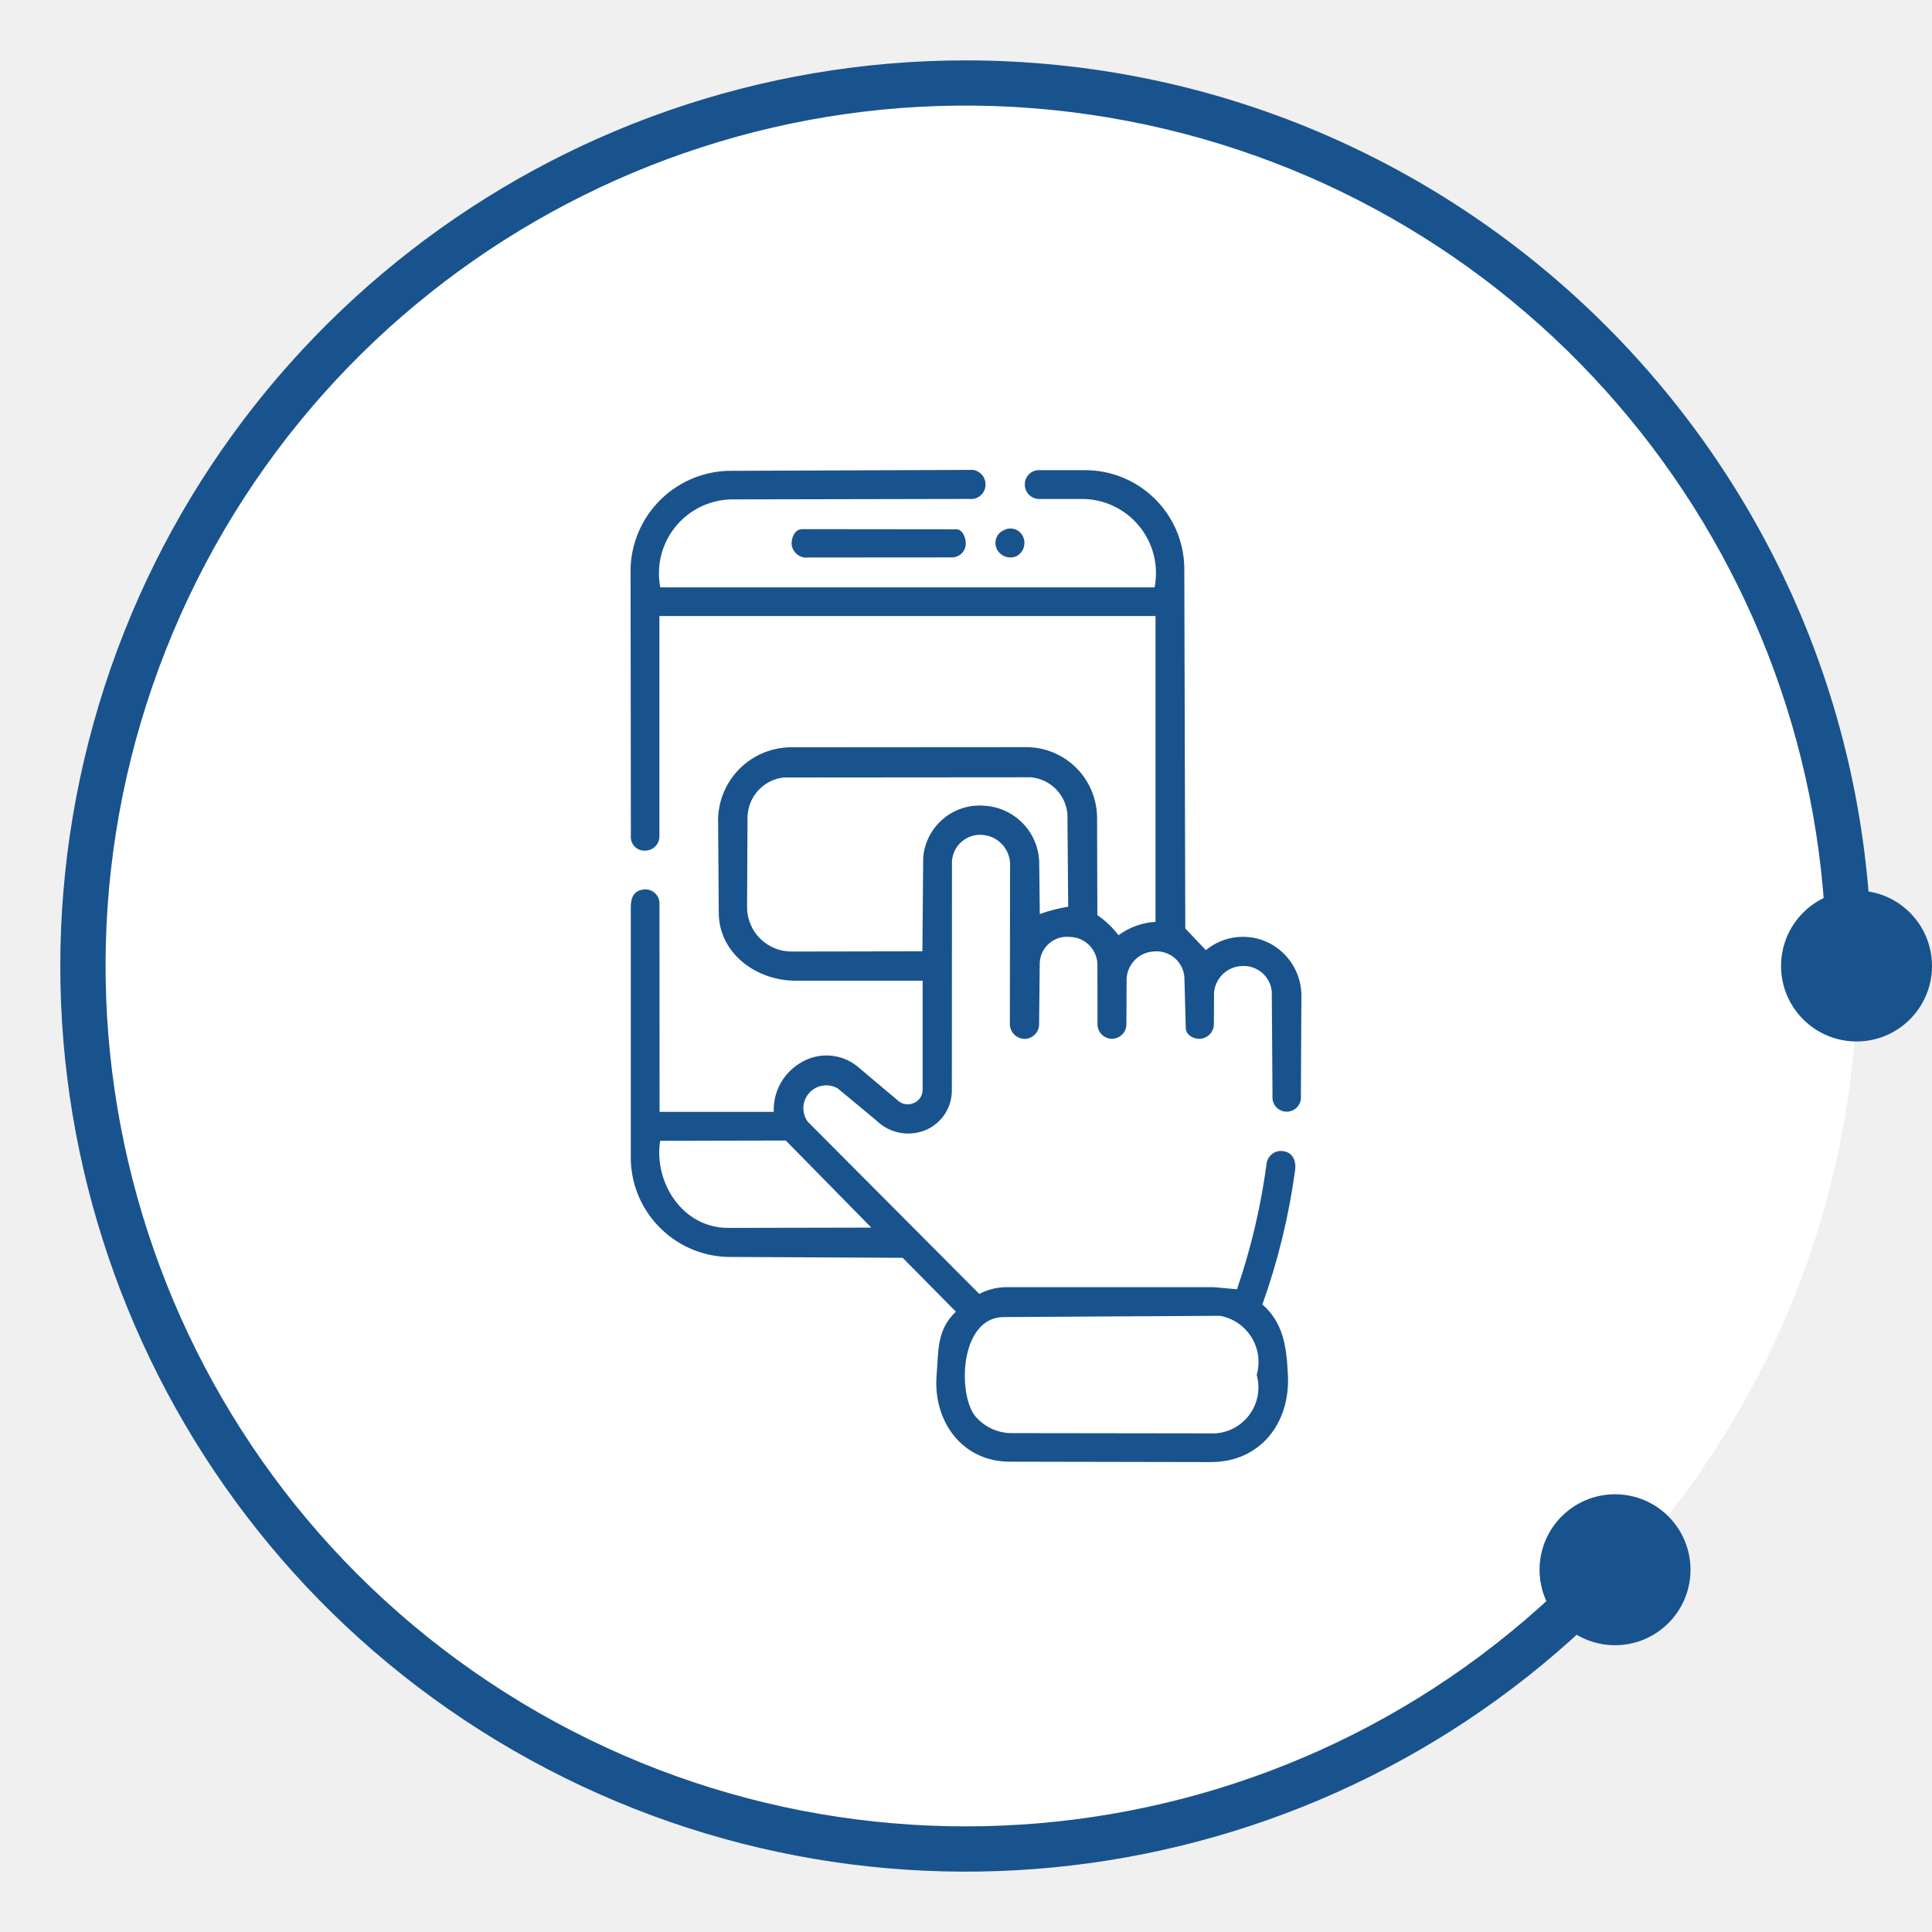
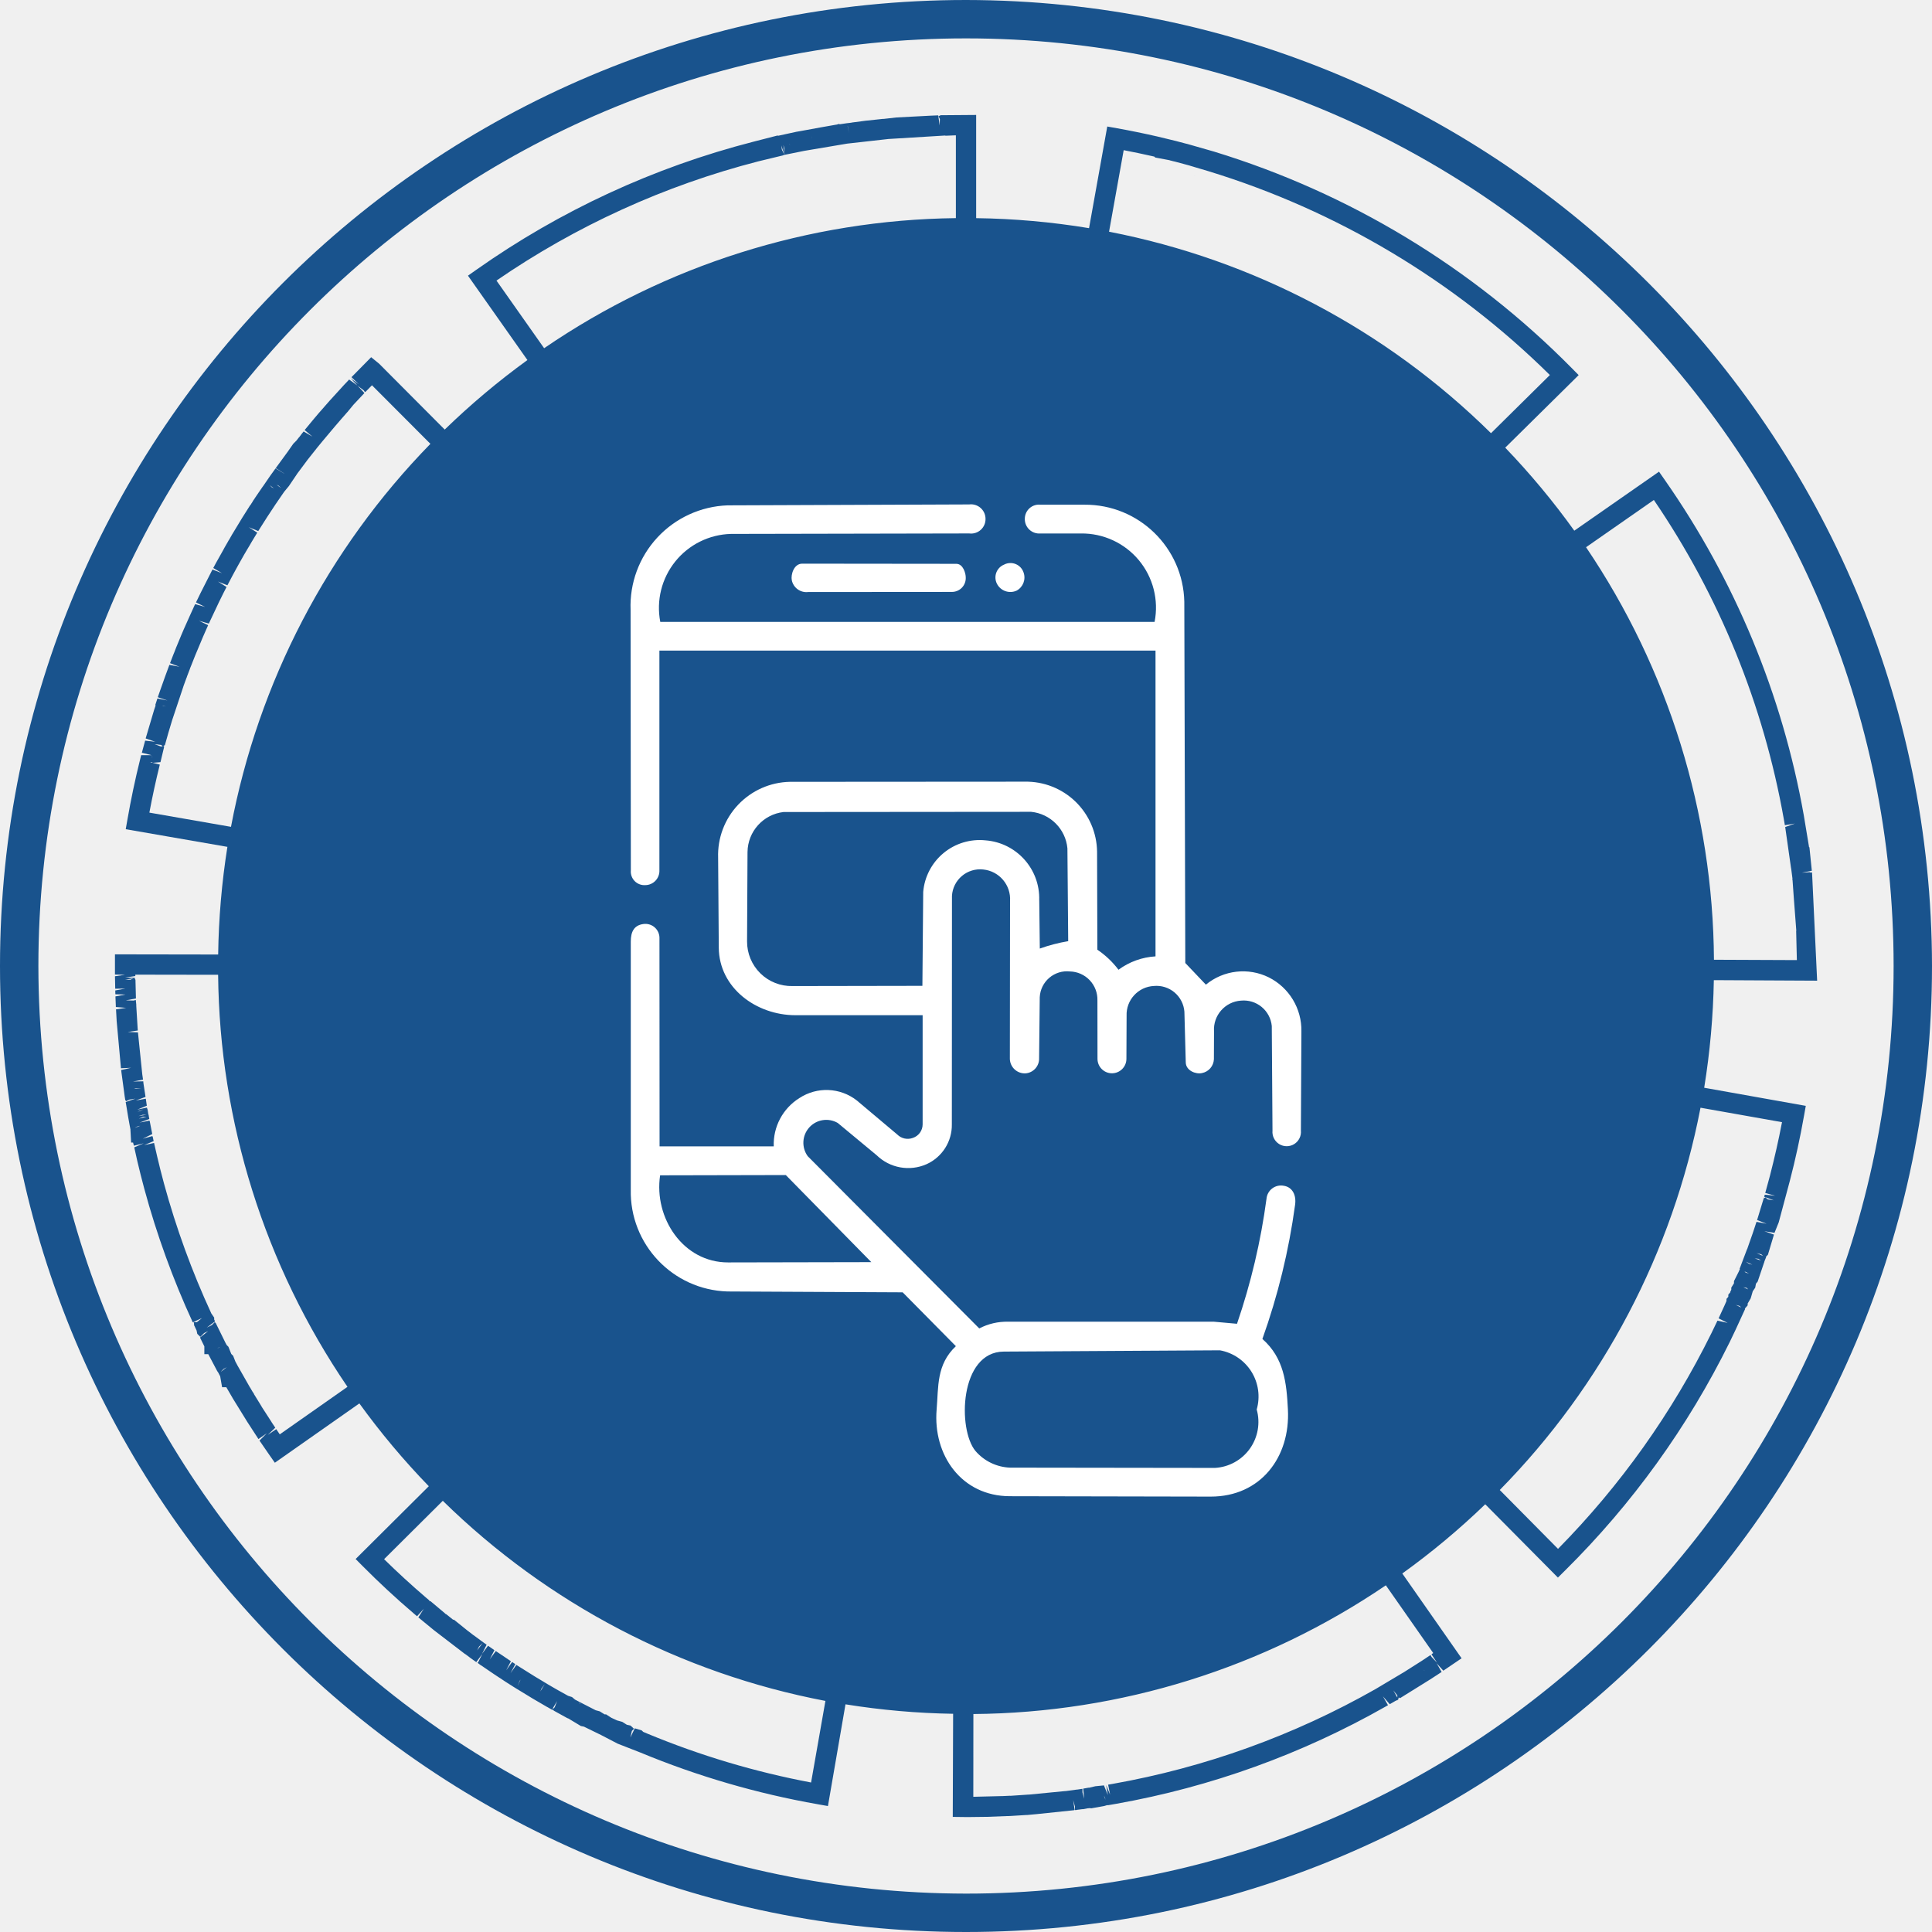
<svg xmlns="http://www.w3.org/2000/svg" width="128" height="128" viewBox="0 0 128 128">
  <defs>
    <clipPath id="clip-path">
-       <rect id="Rectángulo_456267" data-name="Rectángulo 456267" width="128" height="128" fill="none" />
+       <path id="Trazado_1031300" data-name="Trazado 1031300" d="M2.543,64A61.457,61.457,0,1,1,64,125.457,61.527,61.527,0,0,1,2.543,64M64,0a64,64,0,1,0,64,64A64.071,64.071,0,0,0,64,0Z" fill="#19538d" />
    </clipPath>
    <clipPath id="clip-path-2">
-       <rect id="Rectángulo_467616" data-name="Rectángulo 467616" width="44.443" height="65.733" fill="#19538d" />
+       <path id="Trazado_1031301" data-name="Trazado 1031301" d="M32.933,102.037h-.007Z" transform="translate(-32.926 -102.034)" fill="#19538d" />
+     </clipPath>
+     <clipPath id="clip-path-3">
+       <path id="Trazado_1031302" data-name="Trazado 1031302" d="M13.892,29.232v.035L14,29.128Z" transform="translate(-13.892 -29.128)" fill="#19538d" />
+     </clipPath>
+     <clipPath id="clip-path-4">
+       <path id="Trazado_1031303" data-name="Trazado 1031303" d="M5.943,60.755,5.938,60.7h0a.174.174,0,0,0,.005.055" transform="translate(-5.937 -60.7)" fill="#19538d" />
+     </clipPath>
+     <clipPath id="clip-path-5">
+       <path id="Trazado_1031304" data-name="Trazado 1031304" d="M107.924,54.341h0v0Z" transform="translate(-107.924 -54.311)" fill="#19538d" />
+     </clipPath>
+     <clipPath id="clip-path-6">
+       <path id="Trazado_1031305" data-name="Trazado 1031305" d="M9,42.927H9l.013-.046Z" transform="translate(-9.002 -42.882)" fill="#19538d" />
+     </clipPath>
+     <clipPath id="clip-path-7">
+       <path id="Trazado_1031306" data-name="Trazado 1031306" d="M70.389,8.864l-.034-.013h-.007c.013,0,.026.011.041.014" transform="translate(-70.348 -8.85)" fill="#19538d" />
+     </clipPath>
+     <clipPath id="clip-path-8">
+       <path id="Trazado_1031307" data-name="Trazado 1031307" d="M17.484,26.319h0v0Z" transform="translate(-17.484 -26.318)" fill="#19538d" />
+     </clipPath>
+     <clipPath id="clip-path-9">
+       <path id="Trazado_1031308" data-name="Trazado 1031308" d="M14.715,28.076a.67.67,0,0,0-.076.105l.045-.056.033-.049Z" transform="translate(-14.639 -28.076)" fill="#19538d" />
+     </clipPath>
+     <clipPath id="clip-path-10">
+       <path id="Trazado_1031309" data-name="Trazado 1031309" d="M13.917,88.659l-.009-.015ZM77.033,9.166,77.01,9.16l.023.007m-5.679,108.1-.021-.114.1.275Zm-32.727-5.316.044.021-.007.015Zm-1.132-.555-.017-.01.024.012Zm-.574-.2.013-.013-.006.017Zm-.387-.185.008-.009.1.045-.006.011Zm-1.7.31.259-.437-.161.414-.139.139Zm1.392-.456,0,0,.008,0,0,0Zm54.519-.241-.249-.446.264.33v.131Zm-56.687-.569.214-.286-.29.479Zm-1.449-.5.066-.1-.178.385-.008.009Zm59.914-.725,0-.01.049.073Zm-62.6-1.558.243-.242-.373.5Zm32.75,4.471A49.316,49.316,0,0,0,90,103.215l3.139,4.487-.117.083.374.561-.366-.382-.071-.13-.034.022,0,0-.523.349v0l-1.26.8-.006,0-1.818,1.084A54.557,54.557,0,0,1,71.9,116.371l-.3.052.132.662-.265-.639.114.664-.259-.639-.568.056-.4.095-.051,0-.356.063.07.67-.118-.424V116.7l-.065.006v0l-.3.046v-.005l-.737.1a.726.726,0,0,0-.093.005l-2.329.227c-.033,0-.061.008-.039,0l-1.226.083.118.661-.119-.667-.5.023-.041,0-1.9.047Zm-36.03-7.516-.238-.2c-.948-.812-1.879-1.665-2.774-2.543l3.889-3.868a49.436,49.436,0,0,0,25.35,13.258l-.95,5.405a54.729,54.729,0,0,1-10.819-3.226l-.3-.127-.106-.1-.455-.136-.291.608.1-.439.14-.14-.089-.076,0-.012-.149-.126-.239-.052-.3-.191-.343-.095v0l-.066-.03h0l-.33-.152-.334-.22h-.1l-.321-.2-.265-.071h0l-.989-.507v0l-.383-.2h0l-.2-.168-.259-.083h0l-.61-.34-.062-.033h0l-.621-.359h0l-.2-.12,0,0-.084-.051-.013-.009h0l-.546-.327a1.078,1.078,0,0,0-.127-.078l-1.139-.714,0,0-.031-.012-.381.542.318-.6-.212-.138-.394.547.313-.6-1-.674-.4.543.307-.6-.315-.222-.017-.01-.09-.063-.4.541.307-.608-.228-.161,0,0-.636-.47,0,.006-.311-.241h0l-.008-.006a.629.629,0,0,0-.082-.061l-.9-.725h-.07l0-.009-.362-.292h0l-.1-.076-.007.009-.093-.084,0,0-.925-.778h-.085ZM15.524,91.42l-.011-.025h0a.261.261,0,0,1,.013.031ZM13,88.878l.207-.113-.35.274h-.023Zm-.287-1.445h.02l-.169.113Zm100.765-2.651-.291-.146.251.07.1.1Zm.207-1.314.221.039.095.1Zm.162-.964-.087-.087.3.137Zm.222-.584-.222-.148.435.2Zm.367-.362.247.025.17.114Zm.128-.352.314.081.109.11Zm.981-.766,0,0c-.008.02-.017.04-.026.061Zm-.236-1.424.024,0h-.014ZM7.326,72.8l.15-.03-.331.129H7.128Zm.342-.63H7.9l-.518.129Zm-.028-.129H7.89l-.534.087Zm.042-.358-.235.117-.146.029ZM97.547,96.9a49.44,49.44,0,0,0,13.3-25.327l5.4.958c-.227,1.193-.5,2.385-.8,3.55l-.311,1.14.65.183-.681-.07-.04.139.635.234-.391-.058-.169-.139-.028.04-.051-.025-.03.083h-.006l-.429,1.407.628.245-.667-.126-.16.484,0,0-.1.3h0l-.211.6h0l-.147.424-.008,0-.5,1.323.031.013-.074.115H113.4l0,0-.335.669v.143l-.179.288v.141l-.064.127v.05l-.01,0-.123.147V84.1l-.12.14v.137l-.132.3h0l-.392.852.6.3-.674-.149-.406.841A55.008,55.008,0,0,1,101.407,100.8ZM7.187,70.277h.367l-.494.04Zm-.71-7.189L7.014,63l-.184.093Zm0-.138.672-.1v-.093l5.486.009a49.324,49.324,0,0,0,8.57,27.3l-4.486,3.148-.233-.345-.558.377.494-.473-.175-.263-.074-.111v-.006l-.626-.967,0,0-.075-.128.006.008-.467-.757v-.018l-.11-.167h0l-.134-.231a.151.151,0,0,0-.02-.031l0,.006-.827-1.454.006.012-.04-.072.017.026-.124-.228-.148-.381-.124-.124-.19-.476-.12-.121-.084-.159-.632-1.285,0,0-.067-.068-.2.2-.333.162.551-.411-.058-.121v-.131l-.187-.27A55,55,0,0,1,9.05,76.6c-.162-.6-.316-1.206-.459-1.821l-.2-.872-.658.145.631-.266-.064-.3H8.293l-.018-.032-.629.171.625-.307L8.1,72.442l-.021,0-.007-.012-.636.127.64-.239-.034-.182h0l-.012-.094-.108.014.1-.015,0-.029.006,0H8.012l-.047-.309-.041-.111.02-.008-.022,0-.009-.019-.632.134.63-.259-.067-.464-.662.118.644-.237-.137-.894h0l-.013-.139-.679.013.664-.125-.051-.347h0l-.286-2.783-.679-.029.667-.094-.1-1.64v-.083l-.031-.3-.153.038-.507-.014.669-.126-.031-1.234-.061-.12.056-.009-.066-.011-.018.007ZM8.119,48.677h.16v.04Zm.085-.333.075,0v.015Zm.622-.708-.4-.152.44.055.1.1ZM9,44.958l-.068-.031.244.062Zm1.159-.788.011-.031-.014.044,0-.013m101.582,17.6a49.34,49.34,0,0,0-8.474-27.331l4.493-3.13a54.383,54.383,0,0,1,8.607,21.13l.073.417.664-.109-.643.231.392,2.753,0-.03.092.711-.014,0,.019.108h0l.076,1.079.171,2.252-.01,0,.047,1.942ZM16.993,30.757l-.006.007Zm-.8-.287-.141-.142.279.207Zm.574.021-.268-.2.161.083.129.128Zm3.584-4.074-.01.012Zm2.477-2.708L26.7,27.59A49.438,49.438,0,0,0,13.488,52.964L8.08,52.022c.2-1.066.431-2.133.692-3.182L8.3,48.722l.516-.044.249-1.041H9.007l.062-.074.023,0h0l.013,0,.228-.808h0l.265-.886c.012-.03.022-.058.033-.095l.7-2.1,0-.008.2-.548h0l0,0A.516.516,0,0,0,10.574,43l.192-.5a.268.268,0,0,0,.012-.044.439.439,0,0,0,.041-.1c.026-.052.034-.071.029-.071l.257-.648h0l.533-1.274c.014-.031.025-.054.024-.054l0,0,.166-.377c.018-.036.031-.067.038-.085l.108-.244-.607-.291.653.186.69-1.462c.02-.036.034-.067.045-.089l.209-.424a.4.4,0,0,0,.03-.057l-.006.008.206-.4-.571-.361.628.249.309-.589h0l.137-.255h0l.13-.238h0l.153-.278h0l.127-.225h0l.251-.445h0l.212-.36h0l.141-.233h0l.141-.245h0l.09-.148.007-.013.209-.345h0l.072-.113-.566-.363.629.258.143-.227h0l.445-.7.007-.011.514-.779c.006-.011.014-.022.021-.033l0,0,.584-.85.317-.384.546-.809-.021.025.723-.97,0,0,.663-.835,0,0,.034-.04a.291.291,0,0,0,.05-.06l-.011.012.22-.268h0l.84-1,.407-.472c.036-.039.045-.056.044-.051l.35-.4a.332.332,0,0,0,.039-.042l0,0L21.6,25h0l.728-.776-.459-.493.418.321.076.111.038-.025.006,0ZM71.662,13.533l.969-5.4c.642.124,1.282.257,1.914.4l.115.026.063.062.855.16c.036.009.077.018.053.006a.746.746,0,0,0,.146.043l.135.035a.513.513,0,0,0,.079.018l0,0a.6.6,0,0,0,.1.025l.853.23v0l.066.02a.362.362,0,0,1-.065-.025h0l.094.034.219.065h0l.064.02v0l.908.269a55.178,55.178,0,0,1,22.637,13.51l-3.9,3.854a49.438,49.438,0,0,0-25.3-13.349M49.987,8.1l-.042-.28.2.6Zm.1-.312.068.225V8.39Zm.417-.028L50.49,7.7l.03.081Zm1.438-.523V7.225l.038.178Zm9.571-.088v5.486a49.329,49.329,0,0,0-27.279,8.619l-3.157-4.481a54.62,54.62,0,0,1,17.353-7.9l1.618-.391h0l.107-.044.009.017,0-.013.991-.2h0l.3-.061v0L54.307,7.7v0l2.753-.309.019,0L60.8,7.163l.035.014Zm-7.167-.585v-.05L54.433,7Zm6.16-.746-.141.07.088.185-.014.425-.095-.671-.53.022v0l-2.24.117-.836.095-.063,0-1.063.114-.026,0L54.64,6.3a.286.286,0,0,0-.07.015l-.262.031H54.3l-.479.071-.05-.024-.154.047-.017,0-1.064.187,0,0-1.349.247v0l-.2.035h-.012l-1.223.267-.066-.011-1.6.411a55.962,55.962,0,0,0-18.347,8.484l-.551.388,3.939,5.59a50.012,50.012,0,0,0-5.479,4.606L23.3,22.278l-.526-.428-1.281,1.3h0l-.017.02.006,0-.007.008.476.462-.545-.405.462.493-.554-.4a.522.522,0,0,0-.063.07l-.284.3h0l-.95,1.042h0l-.731.833h0l-.283.335h0l-.636.768.514.433L18.3,26.77l-.1.124-.017.021-.15.2c-.019.02-.039.04-.055.061l-.06.078h0l-.1.126,0,0-.2.2-.394.562,0,0L16.45,29.2l.546.341.021.021-.579-.344-.317.439a.507.507,0,0,0-.053.076l-.448.653,0,0-.031.039-.4.583h0l-.119.177c-.011.017-.022.036-.038.061l-.1.142.022-.03-.061.106h0l-.067.1h0l-.007.013.008,0-.026.035-.01,0-.068.1h0l-.486.768h0l-.653,1.077a.251.251,0,0,0-.029.047l-.184.326a.809.809,0,0,0-.083.137h0l-.234.407a.729.729,0,0,0-.068.128l-.5.892h0l-.173.322.579.344-.632-.243-.782,1.543h0l-.309.635.6.3-.658-.185-.088.19a.858.858,0,0,0-.038.087l-.169.37h0l-.458,1.022c-.009.021-.018.042-.028.067l-.152.355c-.008.019-.015.036-.021.053l0,0h0l-.277.669c-.007.014-.012.03-.018.043l-.141.361a.668.668,0,0,0-.036.085l-.236.609.629.239-.67-.13-.285.773a.2.2,0,0,0-.014.038l-.221.624h0l-.063.175h0l-.18.516h0l0,.023.631.214-.663-.134-.145.445H8.5l-.109.324h0l-.557,1.879.638.222L7.8,47.253l-.138.508h0l-.033.121h0l-.046.173.653.163h-.7l-.074.3c-.323,1.294-.6,2.62-.831,3.939l-.117.664L13.25,54.29a49.957,49.957,0,0,0-.612,7.133L5.8,61.412l0,1.339.673.013-.672.1.017.827.672-.013-.67.126.008.255.674.015-.67.125.026.63,0,.071.682.057-.669.1.04.715c0,.025,0,.044,0,.044v-.007l.287,3.15.674-.032-.66.149.024.2h0l.172,1.268h0l.035.269h0l.042.264H6.5l.033.067.219-.107.405-.064-.646.223.07.412h0l.041.257h0l.051.309h0l.1.557h0l.058.3-.006,0,.047.85H7l.055.21.653-.161-.629.269.2.9q.22.937.47,1.862a56.383,56.383,0,0,0,3.206,8.831l.612-.284-.335.27h-.214l.03.147-.022.018.183.39.045.222.2.2.254-.253.268-.13-.541.428.288.584v.515h.259l.572,1.083.01.021.1.152h0l.018.044,0,0,.09.168.126.723h.279l.411.705V90.8l.979,1.586h0l.585.9h0l.156.239.553-.384-.486.484q.31.462.631.917l.387.552,5.6-3.93a49.79,49.79,0,0,0,4.6,5.486l-4.848,4.823.476.479c1.066,1.073,2.186,2.112,3.335,3.093l.259.222.45-.5-.365.573,1.03.846v0l2.013,1.544c.033.026.082.06.082.052l.34.256.024.018.35.247.4-.542-.271.541-.047.047.225.168.009,0,.814.554a.558.558,0,0,0,.078.053l.649.427a.432.432,0,0,0,.044.03l.561.358a.087.087,0,0,0,.021.014l.024.014h0l.162.1v0l.769.468v0l.253.155h0l.145.086v0l.878.512.008,0a.841.841,0,0,0,.094.055l.212.12,0-.005.03.01.006-.011.064.051,0,.008.886.489.072.03,0-.006.844.509.2.04h0l1.13.552,1.109.577,1.5.586a56.031,56.031,0,0,0,11.766,3.429l.663.117L54.2,111.1a49.764,49.764,0,0,0,7.131.627l-.024,6.831.969.012,1.171-.014h.1l1.312-.051a.975.975,0,0,0,.109,0l.254-.013a.6.6,0,0,0,.09-.006l.839-.052.068,0,.658-.061h0l2.471-.258v-.006l.034-.011-.1-.652.121.428v.231l.058,0,.019,0,.078-.018h0l.343-.042h.06l.31-.06h.067l.073-.015.046.024.886-.157.22-.066.008.017.579-.1a55.875,55.875,0,0,0,17.828-6.436l.164-.094-.334-.584.451.518.353-.205h0l.1-.053.045,0,.078-.077-.006-.01.029-.029-.044-.045.079-.019.036.045,2.023-1.258,0,0,.557-.363,0,0,.067-.045a.963.963,0,0,0,.121-.076l-.338-.584.443.492,0,.01h0l0,0,1.216-.825-3.928-5.618a49.776,49.776,0,0,0,5.495-4.586l4.815,4.857.479-.475a56.391,56.391,0,0,0,10.9-15.123c.118-.242.236-.483.387-.81l.638-1.389-.023-.009.056-.082h.007l.127-.149v-.121l.2-.339.139-.476,0,0,.161-.233.05-.268.111-.132.418-1.238h0l.033-.087-.009,0,.115-.286h0l.01-.031-.021-.006.135-.136.4-1.335-.636-.222.672.108.279-.692.734-2.741c.37-1.416.686-2.87.942-4.319l.118-.662-6.731-1.2a50.03,50.03,0,0,0,.639-7.129l6.844.035-.337-7.166-.129,0-.022-.022-.524.033.66-.128-.158-1.548-.031-.029v-.024L117.69,52.2a55.773,55.773,0,0,0-9.207-22.214l-.385-.553-5.613,3.91a49.988,49.988,0,0,0-4.576-5.5l4.866-4.807-.473-.479A56.55,56.55,0,0,0,78.618,8.228l-1.79-.512a.5.5,0,0,0-.053-.011L76.753,7.7l-.55-.145a.89.89,0,0,0-.087-.024l-1.265-.306q-1.311-.3-2.645-.541l-.663-.118L70.336,13.3a49.831,49.831,0,0,0-7.479-.663V5.8Z" transform="translate(-5.798 -5.797)" fill="#19538d" />
+     </clipPath>
+     <clipPath id="clip-path-11">
+       <rect id="Rectángulo_467616" data-name="Rectángulo 467616" width="44.443" height="65.733" fill="#fff" />
    </clipPath>
  </defs>
-   <g id="Grupo_1212786" data-name="Grupo 1212786" transform="translate(511.746 8527) rotate(180)">
-     <path id="Trazado_999622" data-name="Trazado 999622" d="M59.07,0A59.07,59.07,0,1,1,0,59.07,59.071,59.071,0,0,1,59.07,0" transform="translate(388.676 8403.93)" fill="#fff" />
-     <g id="Grupo_1179902" data-name="Grupo 1179902" transform="translate(383.746 8399)">
-       <g id="Grupo_1179905" data-name="Grupo 1179905" clip-path="url(#clip-path)">
-         <path id="Trazado_999618" data-name="Trazado 999618" d="M64,0A64,64,0,1,1,0,64,64,64,0,0,1,64,0" fill="none" />
-         <path id="Trazado_999619" data-name="Trazado 999619" d="M5,59a5,5,0,1,1-5,5,5,5,0,0,1,5-5" fill="#19538d" />
-         <path id="Trazado_999620" data-name="Trazado 999620" d="M21,19a5,5,0,1,1-5,5,5,5,0,0,1,5-5" fill="#19538d" />
-         <path id="Trazado_999621" data-name="Trazado 999621" d="M64,124A60.068,60.068,0,0,1,4,64H7A57,57,0,1,0,22.408,25.024L20.22,22.972A60,60,0,1,1,64,124" fill="#19538d" />
-         <rect id="Rectángulo_456268" data-name="Rectángulo 456268" width="128" height="128" fill="none" />
-         <rect id="Rectángulo_456269" data-name="Rectángulo 456269" width="128" height="128" fill="none" />
+   <g id="Grupo_1213102" data-name="Grupo 1213102" transform="translate(-1274.059 -7095)">
+     <g id="Grupo_1180190" data-name="Grupo 1180190" transform="translate(1274.059 7095)">
+       <g id="Grupo_1180171" data-name="Grupo 1180171" transform="translate(0 0)">
+         <g id="Grupo_1180170" data-name="Grupo 1180170" clip-path="url(#clip-path)">
+           <path id="Trazado_1031398" data-name="Trazado 1031398" d="M.273.273H181.292V181.291H.272Z" transform="translate(-64.385 64) rotate(-45)" fill="#19538d" />
+         </g>
+       </g>
+       <g id="Grupo_1180173" data-name="Grupo 1180173" transform="translate(37.039 112.569)">
+         <g id="Grupo_1180172" data-name="Grupo 1180172" clip-path="url(#clip-path-2)">
+           <rect id="Rectángulo_458951" data-name="Rectángulo 458951" width="0.007" height="0.007" transform="translate(-0.001 0.001) rotate(-45)" fill="#19538d" />
+         </g>
+       </g>
+       <g id="Grupo_1180175" data-name="Grupo 1180175" transform="translate(18.244 32.762)">
+         <g id="Grupo_1180174" data-name="Grupo 1180174" clip-path="url(#clip-path-3)">
+           <rect id="Rectángulo_458952" data-name="Rectángulo 458952" width="0.174" height="0.174" transform="matrix(0.707, -0.707, 0.707, 0.707, -0.07, 0.07)" fill="#19538d" />
+         </g>
+       </g>
+       <g id="Grupo_1180177" data-name="Grupo 1180177" transform="translate(7.797 68.279)">
+         <g id="Grupo_1180176" data-name="Grupo 1180176" clip-path="url(#clip-path-4)">
+           <rect id="Rectángulo_458953" data-name="Rectángulo 458953" width="0.044" height="0.044" transform="translate(-0.028 0.028) rotate(-45.002)" fill="#19538d" />
+         </g>
+       </g>
+       <g id="Grupo_1180179" data-name="Grupo 1180179" transform="translate(120.303 61.094)">
+         <g id="Grupo_1180178" data-name="Grupo 1180178" clip-path="url(#clip-path-5)">
+           <path id="Trazado_1031310" data-name="Trazado 1031310" d="M0,0l.02,0,0,.02L0,.023Z" transform="translate(-0.015 0.015) rotate(-45.009)" fill="#19538d" />
+         </g>
+       </g>
+       <g id="Grupo_1180181" data-name="Grupo 1180181" transform="translate(11.822 48.237)">
+         <g id="Grupo_1180180" data-name="Grupo 1180180" clip-path="url(#clip-path-6)">
+           <rect id="Rectángulo_458955" data-name="Rectángulo 458955" width="0.042" height="0.042" transform="translate(-0.023 0.023) rotate(-44.999)" fill="#19538d" />
+         </g>
+       </g>
+       <g id="Grupo_1180183" data-name="Grupo 1180183" transform="translate(79.133 11.622)">
+         <g id="Grupo_1180182" data-name="Grupo 1180182" clip-path="url(#clip-path-7)">
+           <rect id="Rectángulo_458956" data-name="Rectángulo 458956" width="0.039" height="0.039" transform="matrix(0.707, -0.707, 0.707, 0.707, -0.007, 0.007)" fill="#19538d" />
+         </g>
+       </g>
+       <g id="Grupo_1180185" data-name="Grupo 1180185" transform="translate(22.961 29.606)">
+         <g id="Grupo_1180184" data-name="Grupo 1180184" clip-path="url(#clip-path-8)">
+           <rect id="Rectángulo_458957" data-name="Rectángulo 458957" width="0.003" height="0.003" transform="matrix(0.706, -0.708, 0.708, 0.706, -0.001, 0.001)" fill="#19538d" />
+         </g>
+       </g>
+       <g id="Grupo_1180187" data-name="Grupo 1180187" transform="translate(19.225 31.58)">
+         <g id="Grupo_1180186" data-name="Grupo 1180186" clip-path="url(#clip-path-9)">
+           <rect id="Rectángulo_458958" data-name="Rectángulo 458958" width="0.129" height="0.129" transform="translate(-0.053 0.053) rotate(-45)" fill="#19538d" />
+         </g>
+       </g>
+       <g id="Grupo_1180189" data-name="Grupo 1180189" transform="translate(7.614 7.613)">
+         <g id="Grupo_1180188" data-name="Grupo 1180188" clip-path="url(#clip-path-10)">
+           <path id="Trazado_1031399" data-name="Trazado 1031399" d="M.273.273H159.759V159.759H.272Z" transform="translate(-56.773 56.388) rotate(-45)" fill="#19538d" />
+         </g>
      </g>
    </g>
-     <g id="Grupo_1212791" data-name="Grupo 1212791" transform="translate(469.968 8495.867) rotate(180)">
-       <g id="Grupo_1212709" data-name="Grupo 1212709" clip-path="url(#clip-path-2)">
-         <path id="Trazado_1285089" data-name="Trazado 1285089" d="M25.018,54.146H38.643l1.534.138a43.253,43.253,0,0,0,1.953-8.276.963.963,0,0,1,1.144-.868c.58.088.847.629.748,1.28a43.948,43.948,0,0,1-2.163,8.869c1.431,1.263,1.6,2.891,1.69,4.668.168,3.162-1.809,5.783-5.119,5.777l-13.306-.026c-3.2-.006-5.1-2.726-4.848-5.741.128-1.516-.024-2.973,1.275-4.2L18.026,52.2,6.413,52.143a6.608,6.608,0,0,1-6.4-6.751l0-16.429c0-.647.213-1.072.811-1.161a.934.934,0,0,1,1.089.962L1.92,42.529l7.565,0a3.61,3.61,0,0,1,1.7-3.2,3.265,3.265,0,0,1,3.8.157l2.681,2.256a.977.977,0,0,0,1.034.228.946.946,0,0,0,.649-.9l0-7.23-8.428,0c-2.594,0-5.059-1.811-5.078-4.475L5.8,23.4a4.857,4.857,0,0,1,4.753-5.022l15.552-.01A4.7,4.7,0,0,1,30.906,23l.019,6.5a5.9,5.9,0,0,1,1.4,1.328,4.591,4.591,0,0,1,2.453-.886V9.682l-32.869,0,0,14.551a.943.943,0,0,1-.933.989.9.9,0,0,1-.959-.979L0,6.989A6.67,6.67,0,0,1,6.424.061L22.432,0a.961.961,0,0,1,1.083.938.956.956,0,0,1-1.081.984l-15.78.031A4.9,4.9,0,0,0,1.967,7.782l32.75,0A4.912,4.912,0,0,0,29.83,1.924H27.152A.953.953,0,0,1,26.119.939.938.938,0,0,1,27.163.018l2.906,0a6.571,6.571,0,0,1,6.616,6.427l.066,23.936,1.364,1.435a3.862,3.862,0,0,1,4.171-.481,3.92,3.92,0,0,1,2.157,3.578l-.033,6.575a.945.945,0,1,1-1.882,0l-.047-6.932a1.869,1.869,0,0,0-2.045-1.682,1.919,1.919,0,0,0-1.782,2.042l-.008,1.843a.975.975,0,0,1-.792.915c-.4.094-1.058-.16-1.072-.7l-.091-3.371a1.854,1.854,0,0,0-2.018-1.7,1.905,1.905,0,0,0-1.811,1.977L32.85,36.73a.958.958,0,1,1-1.916,0l-.005-3.873a1.865,1.865,0,0,0-1.821-1.916,1.806,1.806,0,0,0-2,1.708l-.043,4.038a.973.973,0,0,1-.9,1.006.988.988,0,0,1-1.037-.94l.012-10.467a1.975,1.975,0,0,0-1.778-2.1,1.867,1.867,0,0,0-2.07,1.745l-.008,15.137a2.845,2.845,0,0,1-1.671,2.641,3,3,0,0,1-3.313-.594l-2.575-2.136a1.517,1.517,0,0,0-1.991,2.2L23.1,54.592a3.966,3.966,0,0,1,1.919-.446m2.056-27.929.037,3.208a10.877,10.877,0,0,1,1.881-.49l-.052-6.153a2.682,2.682,0,0,0-2.406-2.417l-16.4.013a2.7,2.7,0,0,0-2.388,2.647l-.03,5.928a2.944,2.944,0,0,0,3.016,2.956l8.6-.015.054-6.223a3.754,3.754,0,0,1,4.124-3.416,3.854,3.854,0,0,1,3.561,3.963M15.949,50.2,10.283,44.43l-8.327.018c-.422,2.808,1.515,5.776,4.509,5.771ZM38.715,63.833a3.051,3.051,0,0,0,2.767-3.87,3.111,3.111,0,0,0-2.436-3.921l-14.322.084c-2.935.017-3.07,5.154-1.872,6.589a3.182,3.182,0,0,0,2.284,1.1Z" transform="translate(0 0)" fill="#19538d" />
-         <path id="Trazado_1285090" data-name="Trazado 1285090" d="M62.587,20.986l-9.542.007a.989.989,0,0,1-1.079-.78c-.075-.361.13-1.1.692-1.1l10.209.011c.451,0,.628.636.623.909a.914.914,0,0,1-.9.952" transform="translate(-41.285 -15.189)" fill="#19538d" />
-         <path id="Trazado_1285091" data-name="Trazado 1285091" d="M118.32,19.03a.915.915,0,0,1,1.272.535.988.988,0,0,1-.462,1.2,1,1,0,0,1-1.3-.449.919.919,0,0,1,.488-1.282" transform="translate(-93.555 -15.054)" fill="#19538d" />
+     <g id="Grupo_1213107" data-name="Grupo 1213107" transform="translate(1315.837 7128.42)">
+       <g id="Grupo_1212709" data-name="Grupo 1212709" clip-path="url(#clip-path-11)">
+         <path id="Trazado_1285089" data-name="Trazado 1285089" d="M25.018,54.146H38.643l1.534.138a43.253,43.253,0,0,0,1.953-8.276.963.963,0,0,1,1.144-.868c.58.088.847.629.748,1.28a43.948,43.948,0,0,1-2.163,8.869c1.431,1.263,1.6,2.891,1.69,4.668.168,3.162-1.809,5.783-5.119,5.777l-13.306-.026c-3.2-.006-5.1-2.726-4.848-5.741.128-1.516-.024-2.973,1.275-4.2L18.026,52.2,6.413,52.143a6.608,6.608,0,0,1-6.4-6.751l0-16.429c0-.647.213-1.072.811-1.161a.934.934,0,0,1,1.089.962L1.92,42.529l7.565,0a3.61,3.61,0,0,1,1.7-3.2,3.265,3.265,0,0,1,3.8.157l2.681,2.256a.977.977,0,0,0,1.034.228.946.946,0,0,0,.649-.9l0-7.23-8.428,0c-2.594,0-5.059-1.811-5.078-4.475L5.8,23.4a4.857,4.857,0,0,1,4.753-5.022l15.552-.01A4.7,4.7,0,0,1,30.906,23l.019,6.5a5.9,5.9,0,0,1,1.4,1.328,4.591,4.591,0,0,1,2.453-.886V9.682l-32.869,0,0,14.551a.943.943,0,0,1-.933.989.9.9,0,0,1-.959-.979L0,6.989A6.67,6.67,0,0,1,6.424.061L22.432,0a.961.961,0,0,1,1.083.938.956.956,0,0,1-1.081.984l-15.78.031A4.9,4.9,0,0,0,1.967,7.782l32.75,0A4.912,4.912,0,0,0,29.83,1.924H27.152A.953.953,0,0,1,26.119.939.938.938,0,0,1,27.163.018l2.906,0a6.571,6.571,0,0,1,6.616,6.427l.066,23.936,1.364,1.435a3.862,3.862,0,0,1,4.171-.481,3.92,3.92,0,0,1,2.157,3.578l-.033,6.575a.945.945,0,1,1-1.882,0l-.047-6.932a1.869,1.869,0,0,0-2.045-1.682,1.919,1.919,0,0,0-1.782,2.042l-.008,1.843a.975.975,0,0,1-.792.915c-.4.094-1.058-.16-1.072-.7l-.091-3.371a1.854,1.854,0,0,0-2.018-1.7,1.905,1.905,0,0,0-1.811,1.977L32.85,36.73a.958.958,0,1,1-1.916,0l-.005-3.873a1.865,1.865,0,0,0-1.821-1.916,1.806,1.806,0,0,0-2,1.708l-.043,4.038a.973.973,0,0,1-.9,1.006.988.988,0,0,1-1.037-.94l.012-10.467a1.975,1.975,0,0,0-1.778-2.1,1.867,1.867,0,0,0-2.07,1.745l-.008,15.137a2.845,2.845,0,0,1-1.671,2.641,3,3,0,0,1-3.313-.594l-2.575-2.136a1.517,1.517,0,0,0-1.991,2.2L23.1,54.592a3.966,3.966,0,0,1,1.919-.446m2.056-27.929.037,3.208a10.877,10.877,0,0,1,1.881-.49l-.052-6.153a2.682,2.682,0,0,0-2.406-2.417l-16.4.013a2.7,2.7,0,0,0-2.388,2.647l-.03,5.928a2.944,2.944,0,0,0,3.016,2.956l8.6-.015.054-6.223a3.754,3.754,0,0,1,4.124-3.416,3.854,3.854,0,0,1,3.561,3.963M15.949,50.2,10.283,44.43l-8.327.018c-.422,2.808,1.515,5.776,4.509,5.771ZM38.715,63.833a3.051,3.051,0,0,0,2.767-3.87,3.111,3.111,0,0,0-2.436-3.921l-14.322.084c-2.935.017-3.07,5.154-1.872,6.589a3.182,3.182,0,0,0,2.284,1.1Z" transform="translate(0 0)" fill="#fff" />
+         <path id="Trazado_1285090" data-name="Trazado 1285090" d="M62.587,20.986l-9.542.007a.989.989,0,0,1-1.079-.78c-.075-.361.13-1.1.692-1.1l10.209.011c.451,0,.628.636.623.909a.914.914,0,0,1-.9.952" transform="translate(-41.285 -15.189)" fill="#fff" />
+         <path id="Trazado_1285091" data-name="Trazado 1285091" d="M118.32,19.03a.915.915,0,0,1,1.272.535.988.988,0,0,1-.462,1.2,1,1,0,0,1-1.3-.449.919.919,0,0,1,.488-1.282" transform="translate(-93.555 -15.054)" fill="#fff" />
      </g>
    </g>
  </g>
</svg>
